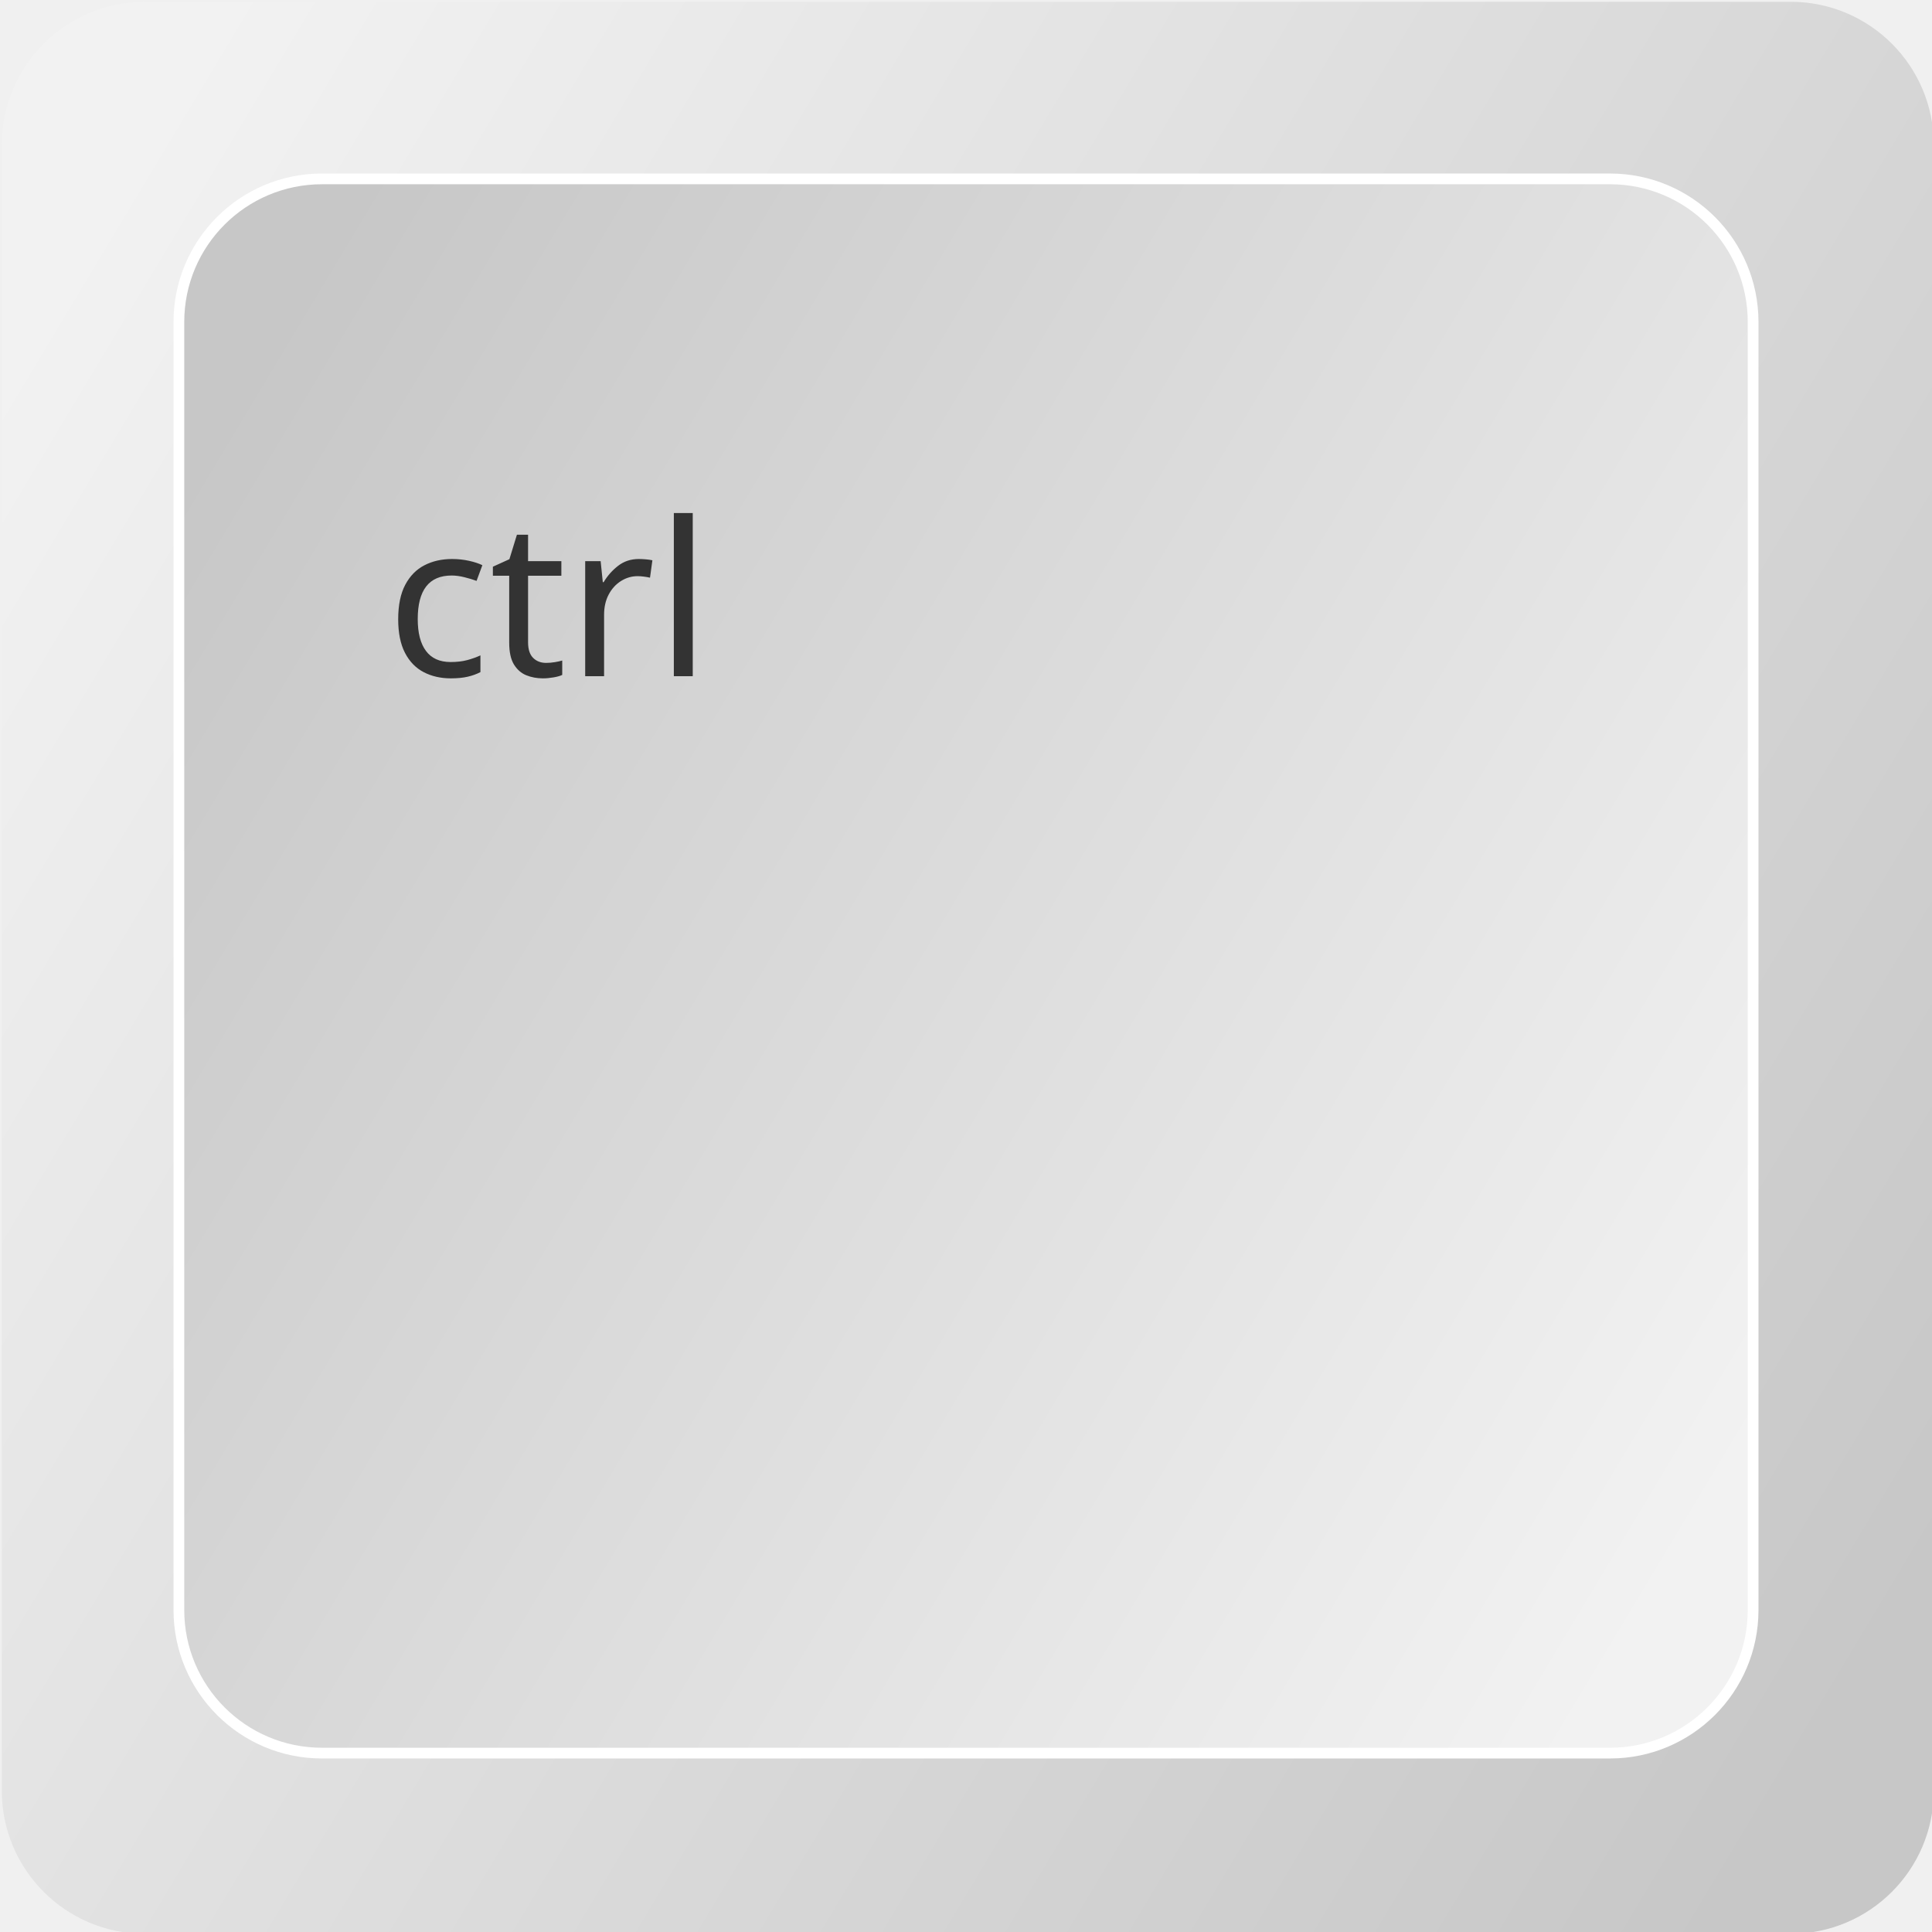
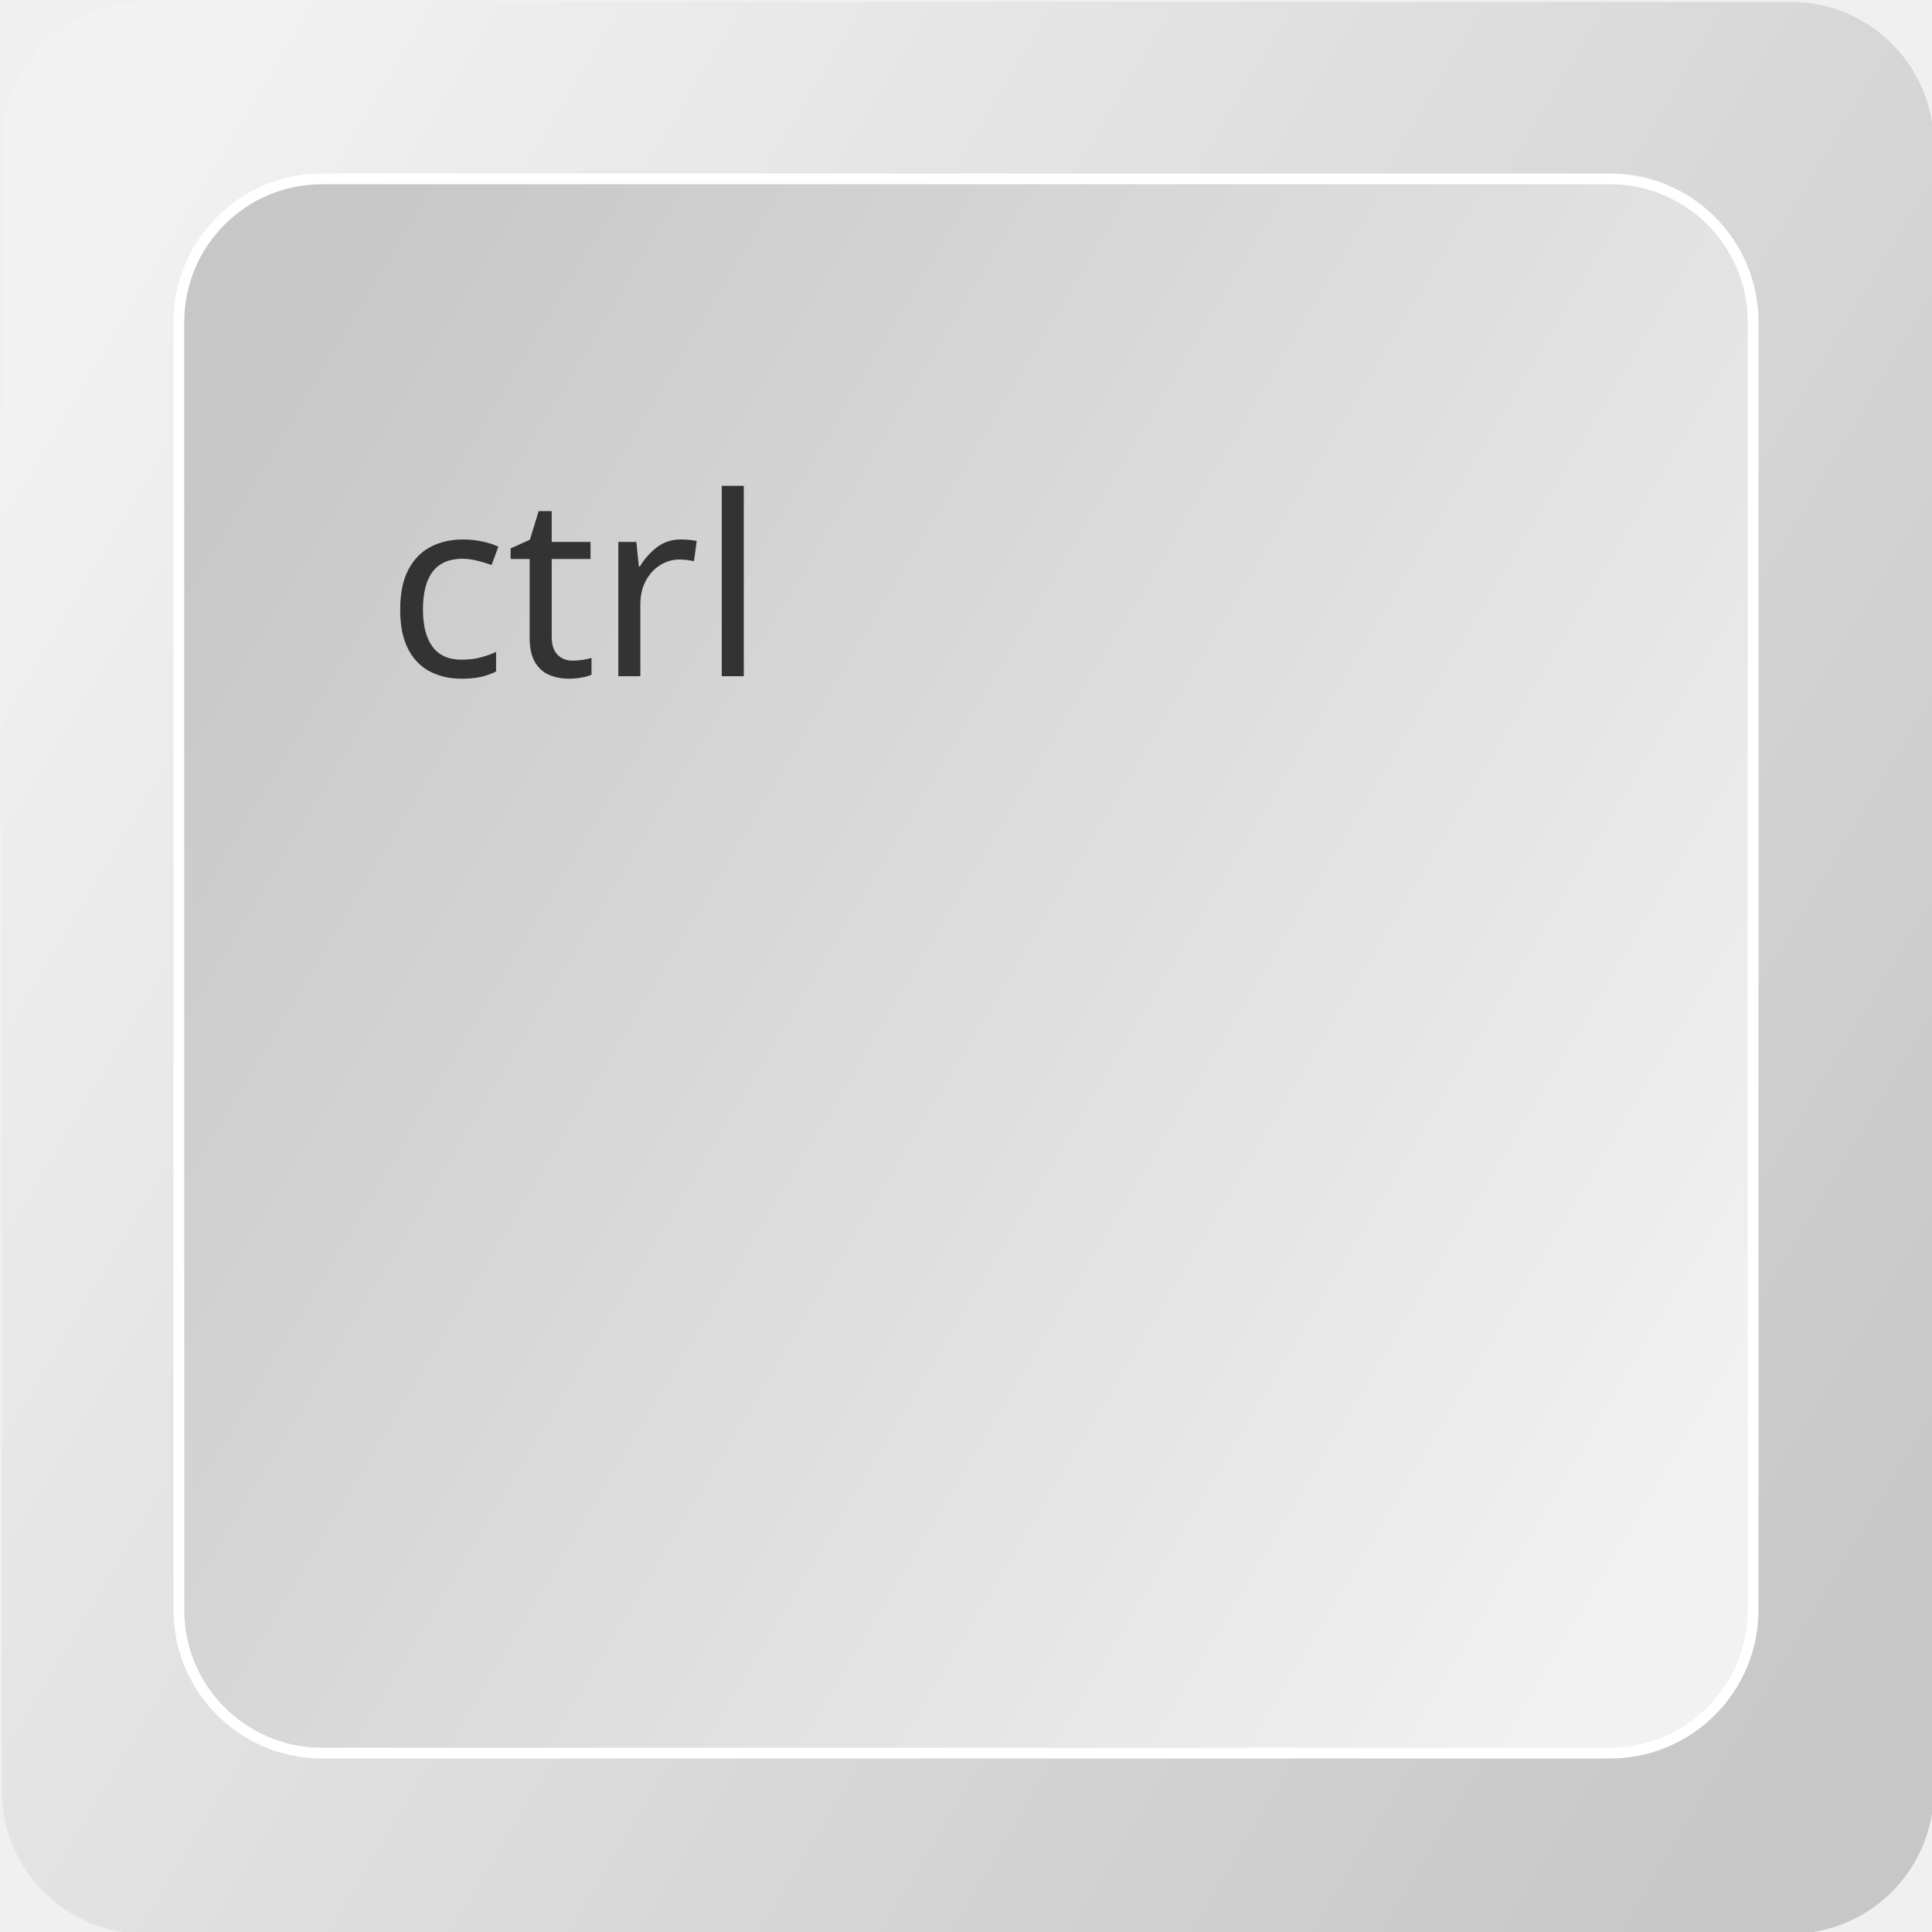
<svg xmlns="http://www.w3.org/2000/svg" fill="#000000" width="1080px" height="1080px" viewBox="0 0 1080 1080">
  <defs>
    <style>
      @font-face {
        font-family: 'CourierPrime-Regular';
        src: url('../CourierPrime-Regular.ttf');
      }
    </style>
    <linearGradient id="gradient" x1="0%" y1="20%" x2="100%" y2="80%">
      <stop offset="0%" style="stop-color:#f2f2f2;" />
      <stop offset="100%" style="stop-color:#c7c7c7;" />
    </linearGradient>
    <linearGradient id="gradient-inverse" x1="0%" y1="20%" x2="100%" y2="80%">
      <stop offset="0%" style="stop-color:#c7c7c7;" />
      <stop offset="100%" style="stop-color:#f2f2f2;" />
    </linearGradient>
  </defs>
  <rect x="1" y="1" width="1080" height="1080" rx="80" style="fill: url(#gradient);" />
  <rect x="100" y="100" width="880" height="880" rx="80" style="fill: url(#gradient-inverse); stroke: white; stroke-width: 6px;" />
-   <text x="20%" y="35%" fill="#333333" font-size="120" font-family="CourierPrime-Regular" text-anchor="start" alignment-baseline="hanging">ctrl</text>
+   <text x="20%" y="35%" fill="#333333" font-size="140" font-family="CourierPrime-Regular" text-anchor="start" alignment-baseline="hanging">ctrl</text>
</svg>
